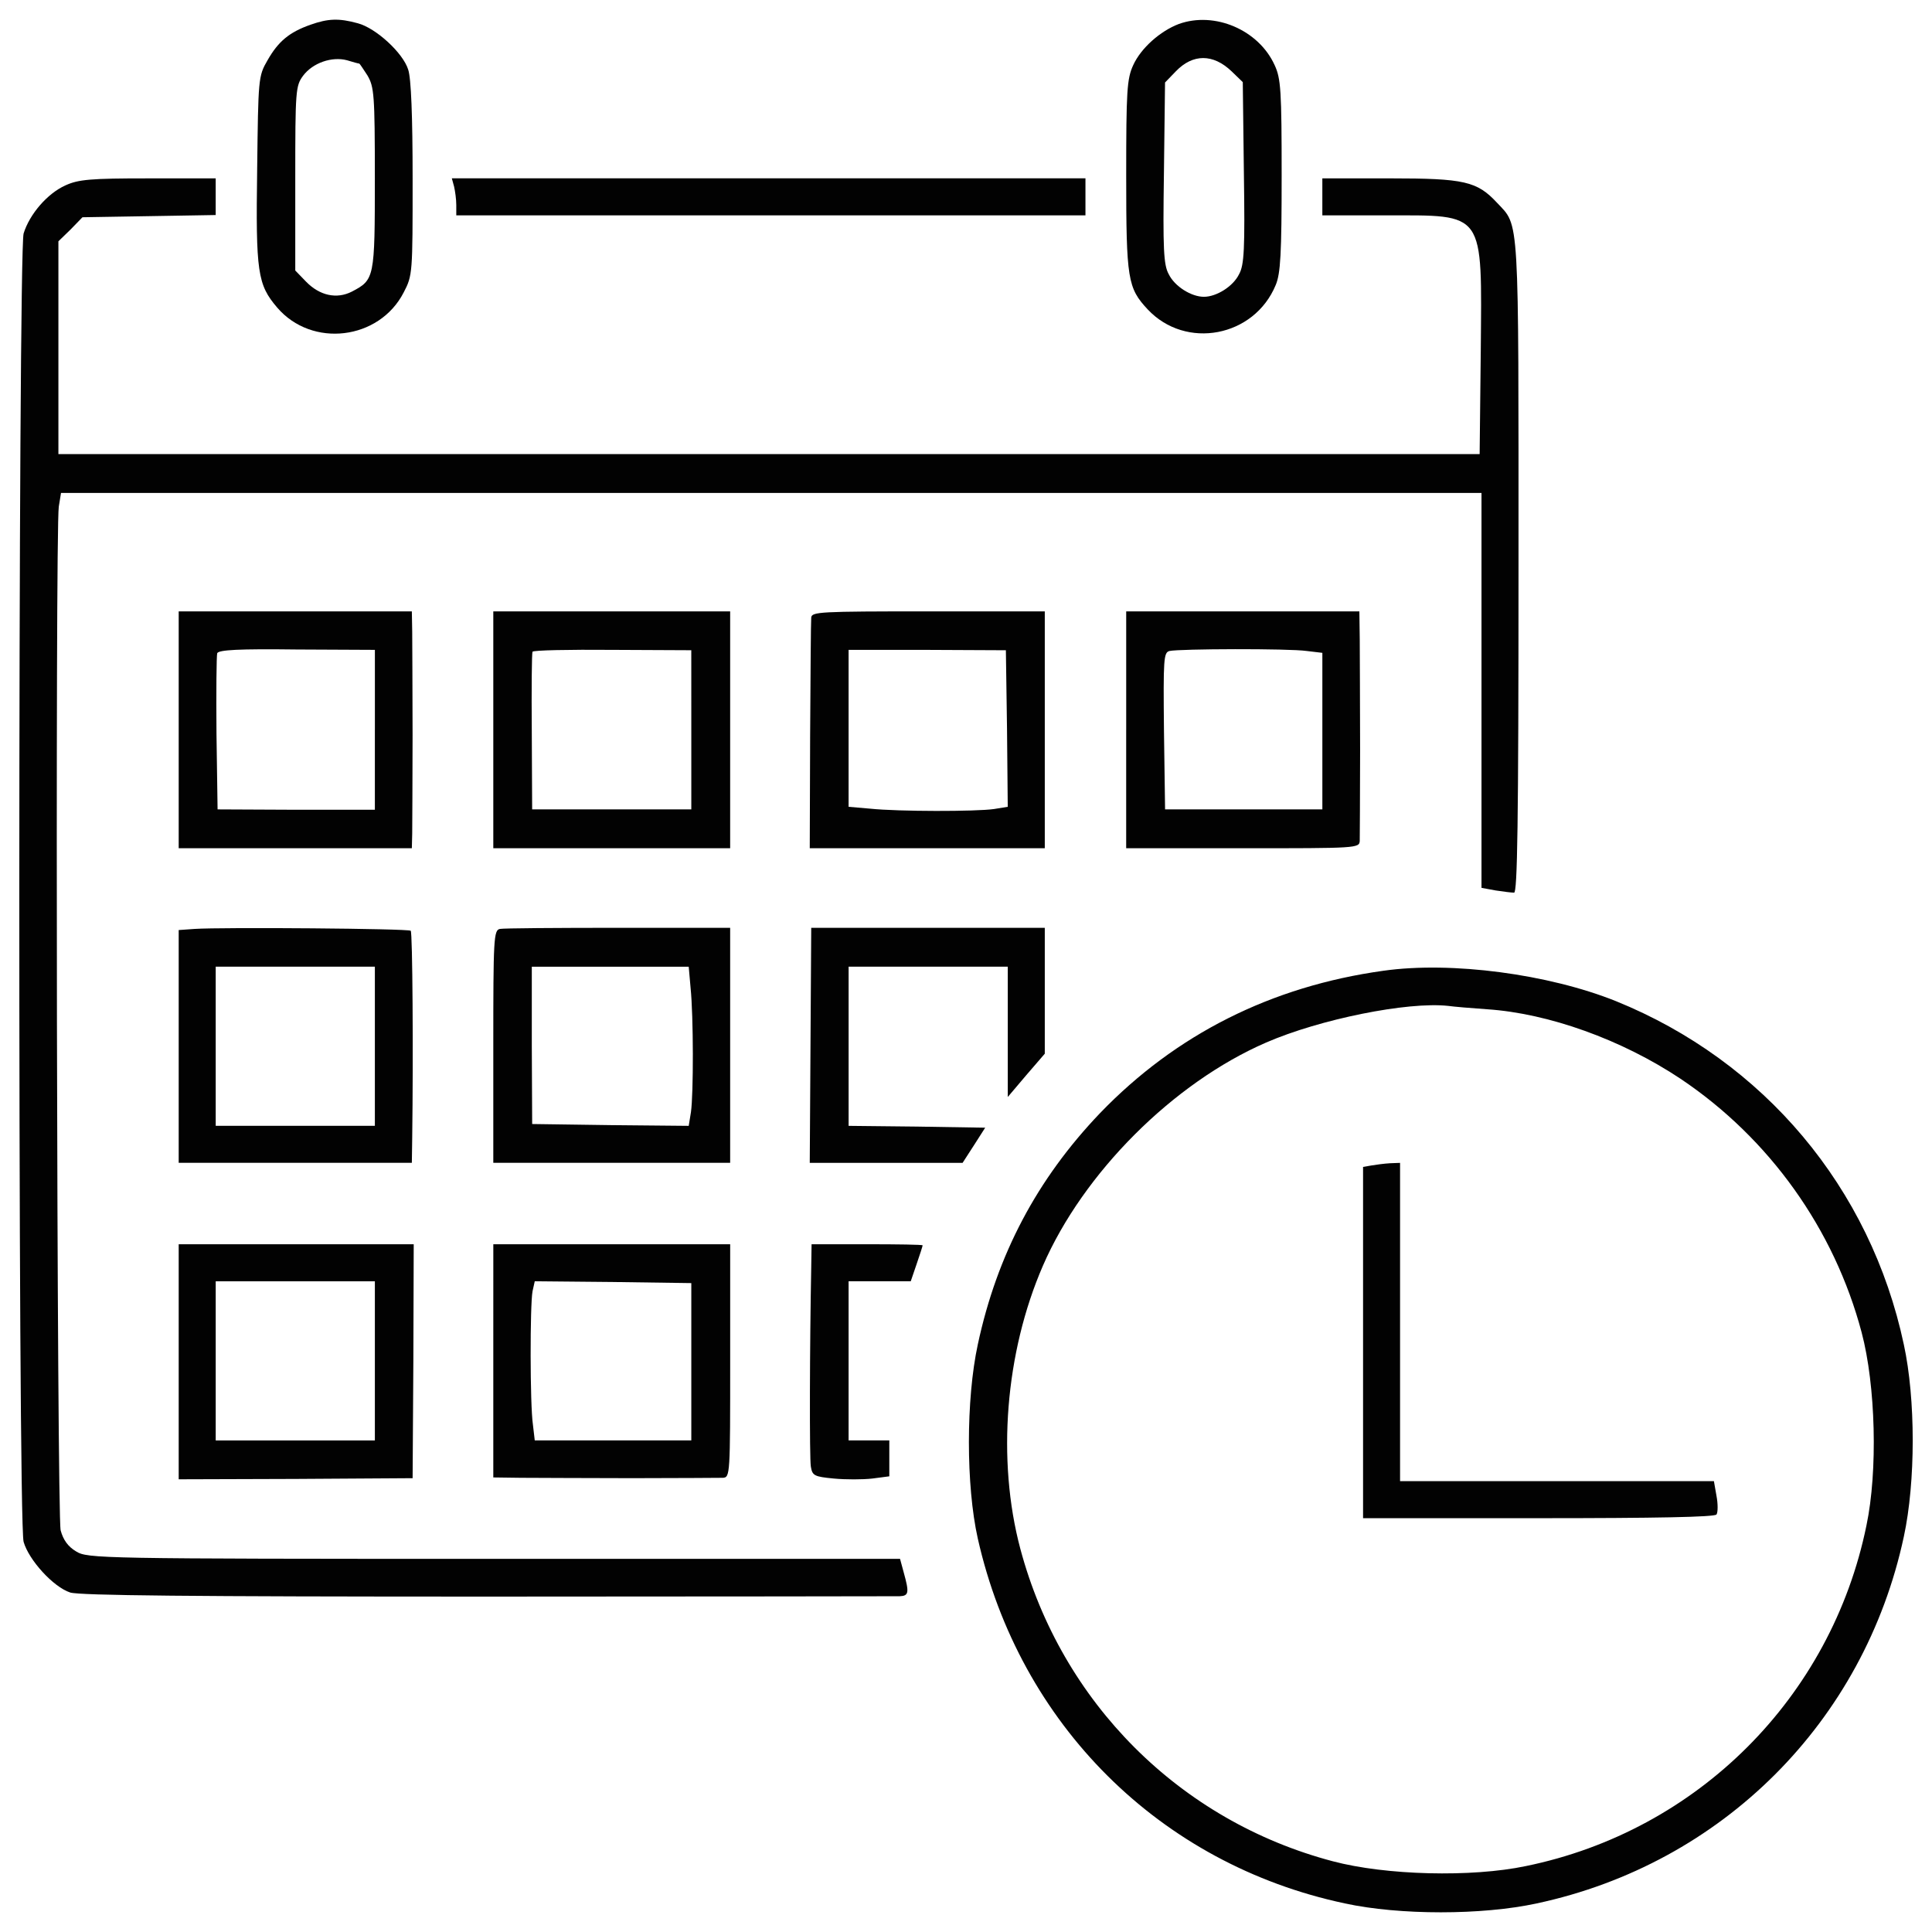
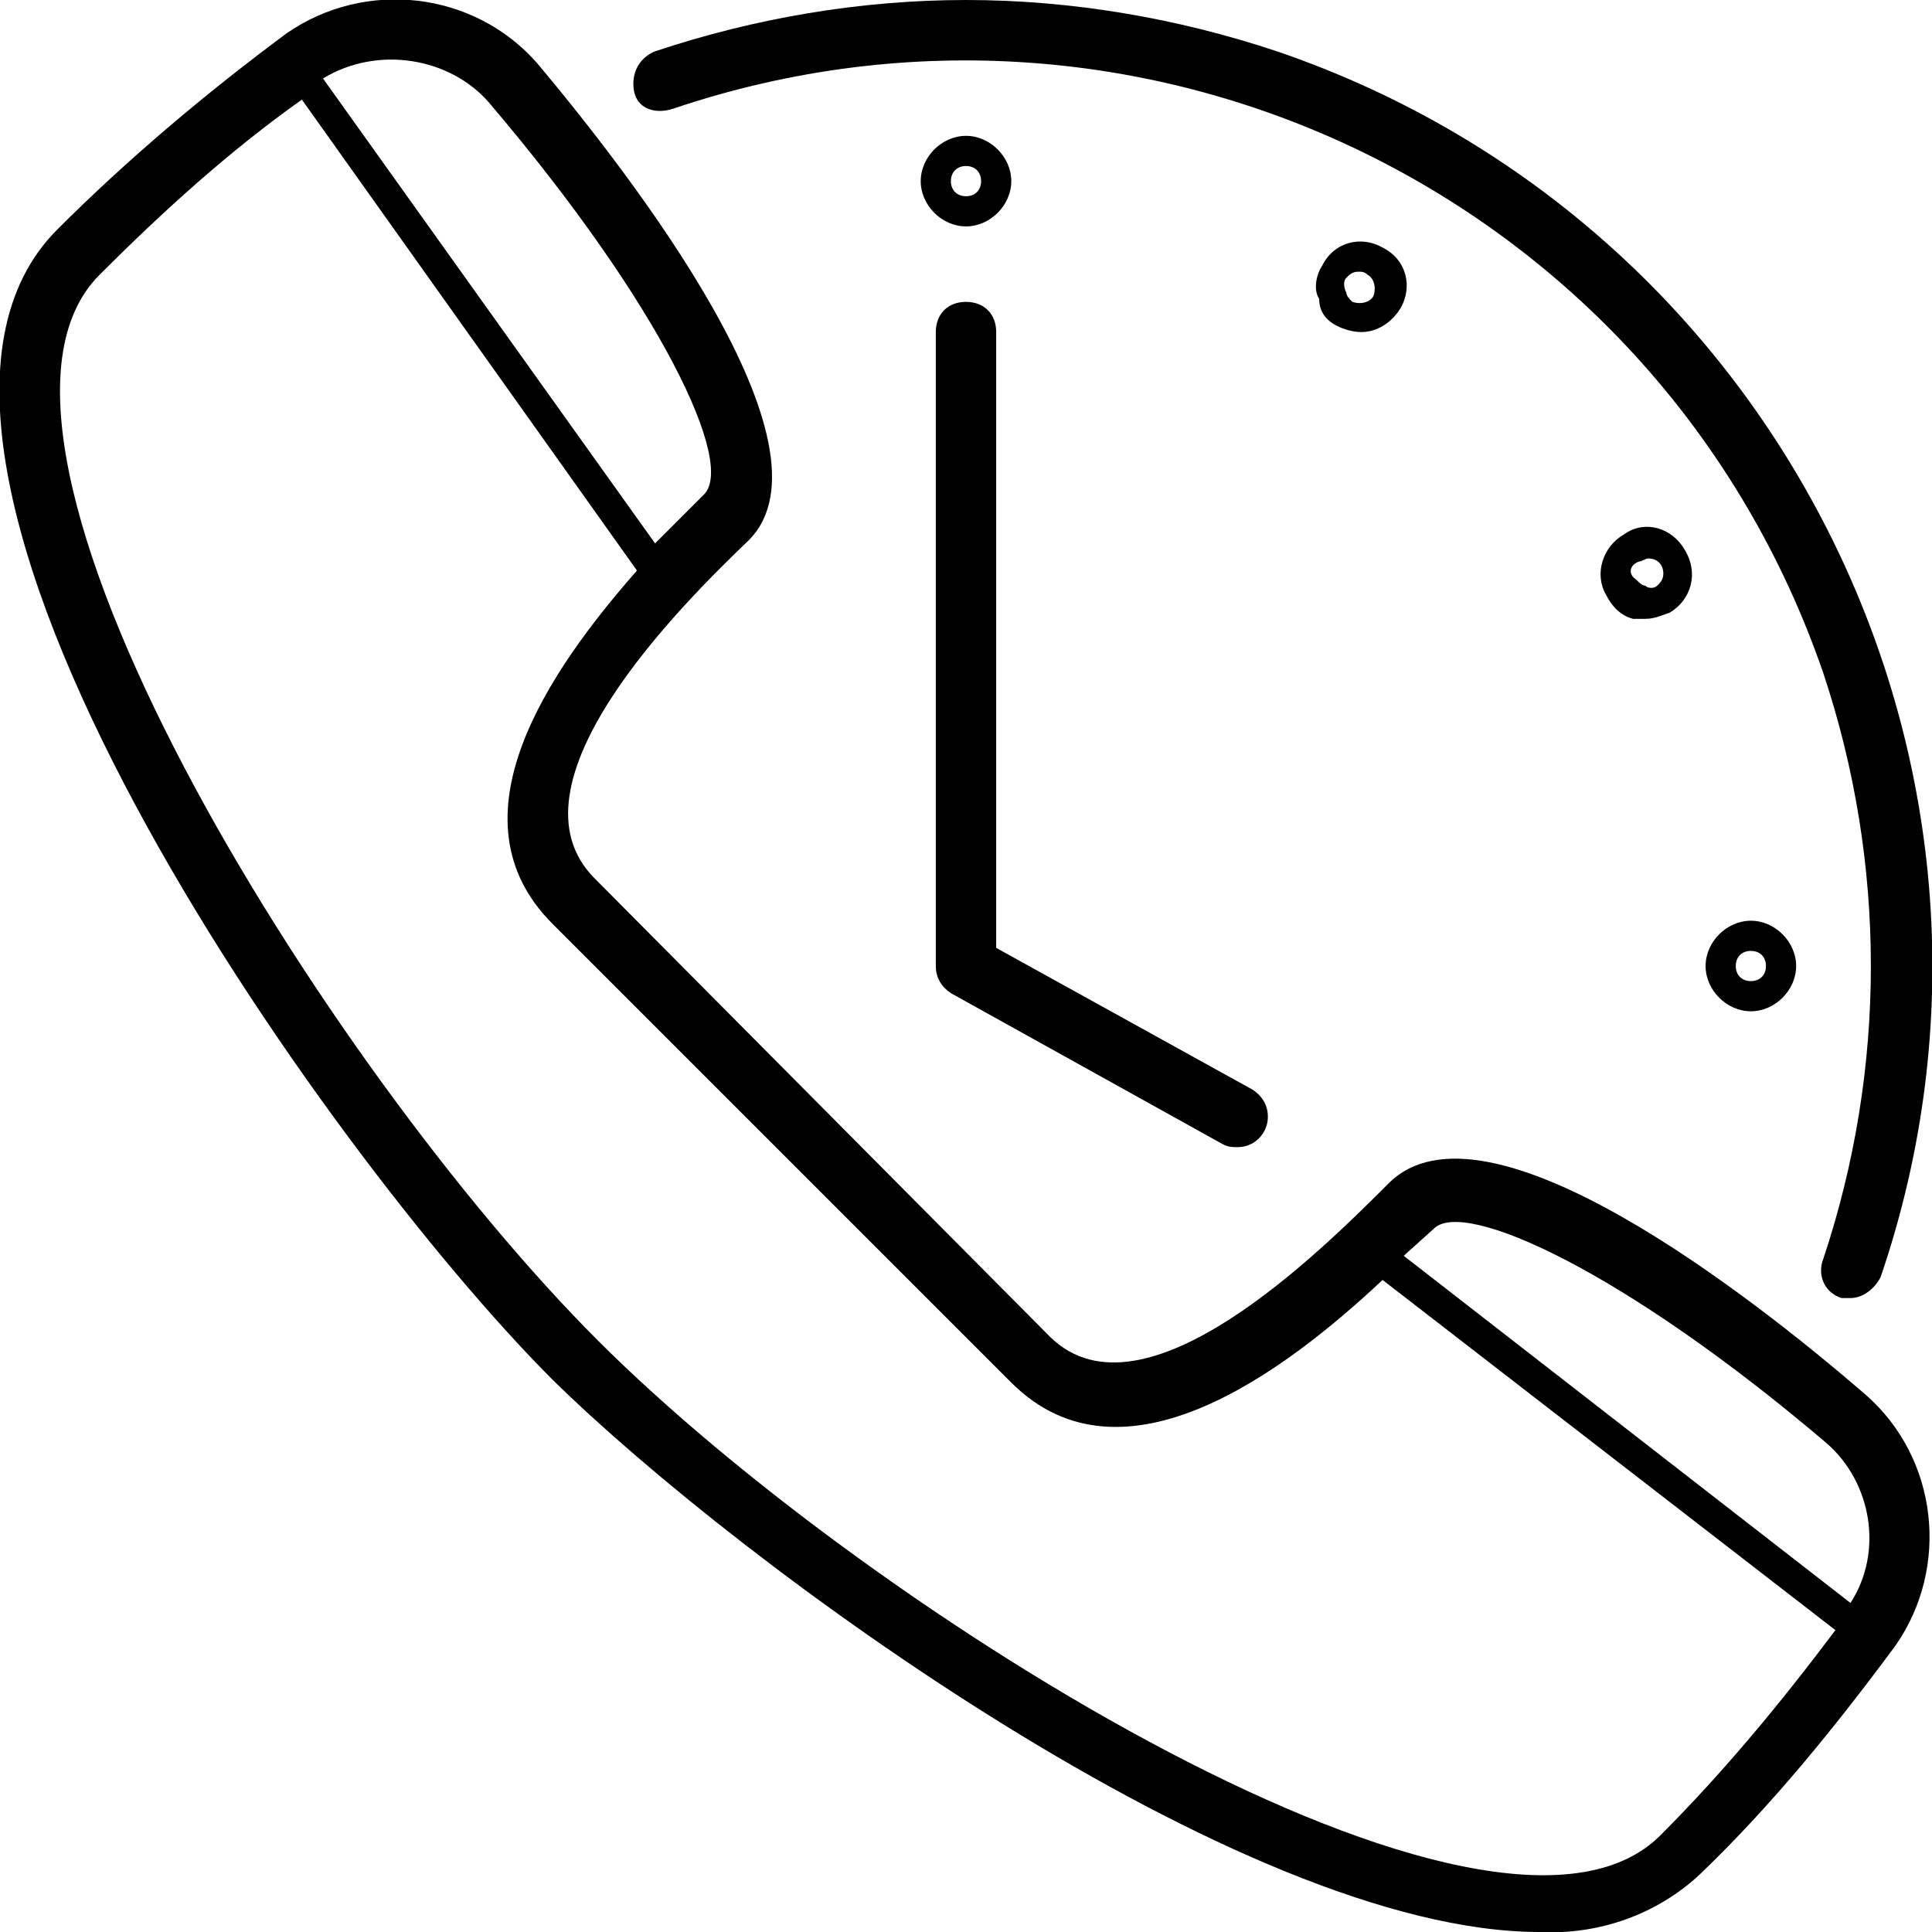
- <svg xmlns="http://www.w3.org/2000/svg" version="1.1" id="Слой_1" x="0px" y="0px" viewBox="0 0 1000 1000" style="enable-background:new 0 0 1000 1000;" xml:space="preserve">
-   <style type="text/css">
- 	.st0{fill:#020202;}
- </style>
-   <g>
-     <g transform="translate(0,512) scale(0.1,-0.1)">
-       <path class="st0" d="M1606.9,4991.9c-109.2-38.3-166.7-86.2-222.2-183.9c-47.9-82.4-47.9-93.9-53.6-563.2    c-7.7-534.5,1.9-597.7,103.4-716.5c180.1-210.7,528.7-168.6,655.2,78.5c46,88.1,46,99.6,46,588.1c0,323.8-7.7,521.1-23,565.1    c-26.8,86.2-166.7,214.6-260.5,239.5C1754.4,5026.4,1698.9,5024.5,1606.9,4991.9z M1859.8,4790.8c1.9,0,21.1-28.7,42.1-61.3    c34.5-59.4,38.3-97.7,38.3-532.6c0-517.2-1.9-524.9-118.8-586.2c-78.5-40.2-166.7-21.1-237.5,51.7l-55.6,57.5v477    c0,454,1.9,478.9,40.2,530.7c49.8,67,149.4,101.5,228,80.4C1827.2,4798.4,1856,4790.8,1859.8,4790.8z" />
-       <path class="st0" d="M6101.2,4995.7c-95.8-36.4-195.4-124.5-235.6-212.6c-32.6-70.9-36.4-132.2-36.4-572.8    c0-536.4,7.7-580.5,111.1-691.6c197.3-210.7,551.7-143.7,662.9,126.4c24.9,59.4,30.6,160.9,30.6,565.1    c0,438.7-3.8,503.8-36.4,572.8C6515,4965.1,6287,5062.8,6101.2,4995.7z M6375.1,4750.5l57.5-55.6l5.7-469.3    c5.7-394.6,1.9-477-24.9-524.9c-30.6-63.2-116.9-116.9-182-116.9s-151.3,53.6-182,116.9c-26.8,47.9-30.6,130.3-24.9,524.9    l5.7,467.4l55.6,57.5C6174,4842.5,6279.3,4842.5,6375.1,4750.5z" />
-       <path class="st0" d="M338.7,4160.5c-93.9-42.1-185.8-149.4-216.5-249c-28.7-101.5-30.7-6662.8,0-6772    c26.8-93.9,153.3-233.7,241.4-262.4c49.8-15.3,618.8-21.1,2159-21.1c1149.4,0,2109.2,1.9,2134.1,1.9    c47.9,1.9,49.8,19.2,21.1,122.6l-19.2,70.9H2557.1c-2049.8,0-2103.4,1.9-2162.8,38.3c-42.1,24.9-67,59.4-80.4,109.2    c-19.2,76.6-28.7,5164.7-9.6,5298.8l11.5,70.9H3992h3676.2v-1023V524.5l72.8-13.4c38.3-5.8,82.4-11.5,95.8-11.5    c17.2,0,23,350.6,23,1685.8c0,1844.8,5.7,1760.5-111.1,1885c-103.5,111.1-168.6,126.4-553.7,126.4h-350.6V4101v-95.8h325.7    c521.1,0,500,28.7,494.3-703.1l-5.8-532.6H3980.5H302.3v549.8V3871l63.2,61.3l61.3,63.2l344.8,5.7l344.8,5.8v95.8v93.9H767.9    C469,4196.9,405.8,4191.2,338.7,4160.5z" />
-       <path class="st0" d="M2350.2,4154.8c5.8-24.9,11.5-67.1,11.5-95.8v-53.6H3990h1628.3v95.8v95.8H3978.6H2338.7L2350.2,4154.8z" />
-       <path class="st0" d="M924.9,1342.5v-613h603.4h603.4l1.9,76.6c0,42.1,1.9,270.1,1.9,507.7s-1.9,478.9-1.9,536.4l-1.9,105.4h-603.4    H924.9V1342.5z M1940.3,1342.5V928.7h-406.1l-408,1.9l-5.7,392.7c-1.9,214.6,0,402.3,3.8,415.7c7.7,17.2,111.1,23,411.9,19.2    l404.2-1.9v-413.8H1940.3z" />
-       <path class="st0" d="M2553.3,1342.5v-613h613h613v613v613h-613h-613V1342.5z M3578.2,1342.5V930.6h-411.9h-411.9l-1.9,402.3    c-1.9,222.2,0,408,3.8,413.8c3.8,7.7,189.7,11.5,413.8,9.6l408-1.9L3578.2,1342.5L3578.2,1342.5z" />
-       <path class="st0" d="M4198.9,1923c-1.9-19.2-3.8-295-5.7-613l-1.9-580.4h609.2h607.3v613v613h-603.5    C4242.9,1955.5,4200.8,1953.6,4198.9,1923z M5212.3,1348.2l3.8-404.2l-70.9-11.5c-92-13.4-496.2-13.4-641.8,1.9l-111.1,9.6v406.1    v406.1h408l406.1-1.9L5212.3,1348.2z" />
-       <path class="st0" d="M5829.1,1342.5v-613h603.5c590,0,603.4,0,605.4,38.3c0,21.1,1.9,231.8,1.9,469.3s-1.9,496.2-1.9,574.7    l-1.9,143.7h-603.4h-603.5v-613H5829.1z M6764,1750.5l80.5-9.6v-406.1V930.6h-408h-406.1l-5.7,406.1    c-3.8,373.6-1.9,406.1,28.7,413.8C6105,1762,6670.1,1764,6764,1750.5z" />
-       <path class="st0" d="M1007.3,311.9l-82.4-5.8v-603.4v-601.5h603.4h603.4l1.9,130.3c5.7,429.1,1.9,1061.3-7.7,1070.9    C2114.6,313.8,1149.1,321.4,1007.3,311.9z M1940.3-295.4v-411.9h-411.9h-411.9v411.9v411.9h411.9h411.9V-295.4z" />
-       <path class="st0" d="M2587.8,311.9c-32.6-5.8-34.5-49.8-34.5-609.2v-601.5h613h613v609.2v607.3h-580.5    C2880.9,317.6,2605,315.7,2587.8,311.9z M3574.4,7.2c15.3-147.5,15.3-551.7,1.9-643.7l-11.5-70.9l-404.2,3.8l-406.1,5.7l-1.9,408    v406.1h406.1h406.1L3574.4,7.2z" />
-       <path class="st0" d="M4198.9,317.6c0,0-1.9-274-3.8-609.2l-3.8-607.3h394.6h396.5l59.4,92l57.5,90l-352.5,5.7l-354.4,3.8v411.9    v411.9h411.9h411.9v-337.2V-558l95.8,113l95.8,111.1V-8.1v325.7h-603.5C4472.8,317.6,4200.8,317.6,4198.9,317.6z" />
-       <path class="st0" d="M7160.6,95.4c-580.5-80.5-1074.7-329.5-1467.4-737.5c-325.7-341-532.6-731.8-632.2-1197.3    c-61.3-283.5-61.3-729.9,0-1003.8c216.5-961.7,942.5-1685.8,1900.4-1888.9c281.6-61.3,710.7-61.3,992.4,0    c959.7,205,1695.4,940.6,1900.4,1898.5c61.3,283.5,61.3,712.6,0,994.3C9681.6-1027.2,9129.9-372.1,8363.6-61.7    C8015,78.1,7513,145.2,7160.6,95.4z M7697-103.9C8015-125,8394.3-261,8698.9-464c459.8-308.4,795-777.8,936.8-1312.3    c72.8-273.9,84.3-718.4,24.9-1000c-182-888.9-873.6-1580.4-1762.4-1762.4c-281.6-59.4-726.1-47.9-1000,24.9    C6106.9-4305,5493.9-3692,5281.3-2896.9c-122.6,459.8-78.6,1015.3,116.8,1465.5C5606.9-950.6,6072.4-485,6553.3-276.2    c277.8,120.7,731.8,212.7,942.5,189.7C7522.6-90.4,7612.7-98.1,7697-103.9z" />
-       <path class="st0" d="M7099.3-912.3l-44.1-7.7v-910v-908.1h908c607.3,0,913.8,5.8,921.4,19.2c7.7,11.5,7.7,55.6,0,95.8l-13.4,76.6    H8059h-812.3v823.8V-899l-51.7-1.9C7164.4-902.7,7122.2-908.5,7099.3-912.3z" />
-       <path class="st0" d="M924.9-1927.6v-609.2l605.4,1.9l605.4,3.8l3.8,605.4l1.9,605.4h-607.3H924.9V-1927.6z M1940.3-1923.8v-411.9    h-411.9h-411.9v411.9v411.9h411.9h411.9V-1923.8z" />
-       <path class="st0" d="M2553.3-1923.8v-603.4l143.7-1.9c78.5,0,337.2-1.9,574.7-1.9s448.3,1.9,469.4,1.9    c38.3,1.9,38.3,15.3,38.3,605.4v603.4h-613h-613L2553.3-1923.8L2553.3-1923.8z M3578.2-1927.6v-408H3174h-406.1l-9.6,82.4    c-15.3,103.5-15.3,618.8-1.9,689.7l11.5,51.7l404.2-3.8l406.1-5.7V-1927.6z" />
-       <path class="st0" d="M4198.9-1439.1c-7.7-394.6-9.6-990.4-1.9-1032.5c7.7-46,17.2-51.7,118.8-61.3c59.4-5.7,149.4-5.7,199.2,0    l88.1,11.5v92v93.9h-105.4h-105.4v411.9v411.9h160.9h160.9l30.7,90c17.2,49.8,30.7,92,30.7,95.8s-128.4,5.7-287.4,5.7h-287.4    L4198.9-1439.1z" />
-     </g>
-   </g>
+ <svg xmlns="http://www.w3.org/2000/svg" version="1.1" id="Layer_1" x="0px" y="0px" viewBox="0 0 64 64" style="enable-background:new 0 0 64 64;" xml:space="preserve">
+   <path d="M18.3,45.7C24.5,51.8,41.1,64,51,64c2,0.1,3.9-0.6,5.3-1.9c2.4-2.3,4.5-4.9,6.5-7.6c1.8-2.6,1.4-6.2-1-8.3  C58.1,43,49.2,36,46,39.2c-2.2,2.2-8.1,8.1-11.2,5.1L19.7,29.1c-3.1-3.1,2.8-9,5.1-11.2c3.1-3.1-3.9-12.1-7-15.8  c-2.1-2.4-5.7-2.8-8.3-1c-2.7,2-5.3,4.2-7.6,6.5C-5.6,15.1,10.8,38.2,18.3,45.7z M47.5,40.7c1-1,6.3,1.4,13,7.1  c1.5,1.3,1.9,3.6,0.8,5.3L46.5,41.6L47.5,40.7z M16.2,3.4c5.7,6.7,8.2,12,7.1,13c-0.4,0.4-1,1-1.6,1.6l-11-15.4  C12.5,1.5,14.9,1.9,16.2,3.4z M3.3,9.1C5.4,7,7.6,5,10,3.3l11.1,15.6c-2.9,3.3-6.3,8.2-2.8,11.7l15.2,15.2c3.7,3.7,9.1-0.4,12.3-3.4  l15,11.6c-1.8,2.4-3.7,4.7-5.8,6.8c-5.5,5.5-26.2-7.4-35.2-16.4S-2.2,14.6,3.3,9.1z" />
+   <path d="M32,0c-3.5,0-7,0.6-10.3,1.7C21.2,1.9,20.9,2.4,21,3s0.7,0.8,1.3,0.6C38-1.7,55,6.6,60.4,22.3c2.1,6.3,2.1,13.1,0,19.4  c-0.2,0.5,0,1.1,0.6,1.3l0,0c0.1,0,0.2,0,0.3,0c0.4,0,0.8-0.3,1-0.7C68,25.6,59,7.4,42.3,1.7C39,0.6,35.5,0,32,0z" />
+   <path d="M32,10c-0.6,0-1,0.4-1,1v21c0,0.4,0.2,0.7,0.5,0.9l9,5C40.7,38,40.8,38,41,38c0.6,0,1-0.5,1-1c0-0.4-0.2-0.7-0.5-0.9  L33,31.4V11C33,10.4,32.6,10,32,10z" />
+   <path d="M32,4.5c-0.8,0-1.5,0.7-1.5,1.5s0.7,1.5,1.5,1.5s1.5-0.7,1.5-1.5S32.8,4.5,32,4.5z M32,6.5c-0.3,0-0.5-0.2-0.5-0.5  s0.2-0.5,0.5-0.5s0.5,0.2,0.5,0.5S32.3,6.5,32,6.5z" />
+   <path d="M44.3,10.8c0.2,0.1,0.5,0.2,0.8,0.2c0.5,0,1-0.3,1.3-0.8l0,0c0.4-0.7,0.2-1.6-0.6-2c-0.7-0.4-1.6-0.2-2,0.6  c-0.2,0.3-0.3,0.8-0.1,1.1C43.7,10.3,43.9,10.6,44.3,10.8z M44.6,9.2C44.7,9.1,44.8,9,45,9c0.1,0,0.2,0,0.3,0.1  c0.2,0.1,0.3,0.4,0.2,0.7l0,0c-0.1,0.2-0.4,0.3-0.7,0.2c-0.1-0.1-0.2-0.2-0.2-0.3C44.5,9.5,44.5,9.3,44.6,9.2z" />
+   <path d="M54.1,20.5c0.1,0,0.3,0,0.4,0c0.3,0,0.5-0.1,0.8-0.2c0.7-0.4,1-1.3,0.5-2.1c-0.4-0.7-1.3-1-2-0.5c-0.7,0.4-1,1.3-0.6,2l0,0  C53.4,20.1,53.7,20.4,54.1,20.5z M54.3,18.6c0.1,0,0.2-0.1,0.3-0.1c0.3,0,0.5,0.2,0.5,0.5c0,0.2-0.1,0.3-0.2,0.4  c-0.1,0.1-0.3,0.1-0.4,0c-0.1,0-0.2-0.1-0.3-0.2C53.9,19,54,18.7,54.3,18.6z" />
+   <path d="M59.5,32c0-0.8-0.7-1.5-1.5-1.5s-1.5,0.7-1.5,1.5s0.7,1.5,1.5,1.5S59.5,32.8,59.5,32z M57.5,32c0-0.3,0.2-0.5,0.5-0.5  s0.5,0.2,0.5,0.5s-0.2,0.5-0.5,0.5S57.5,32.3,57.5,32z" />
</svg>
